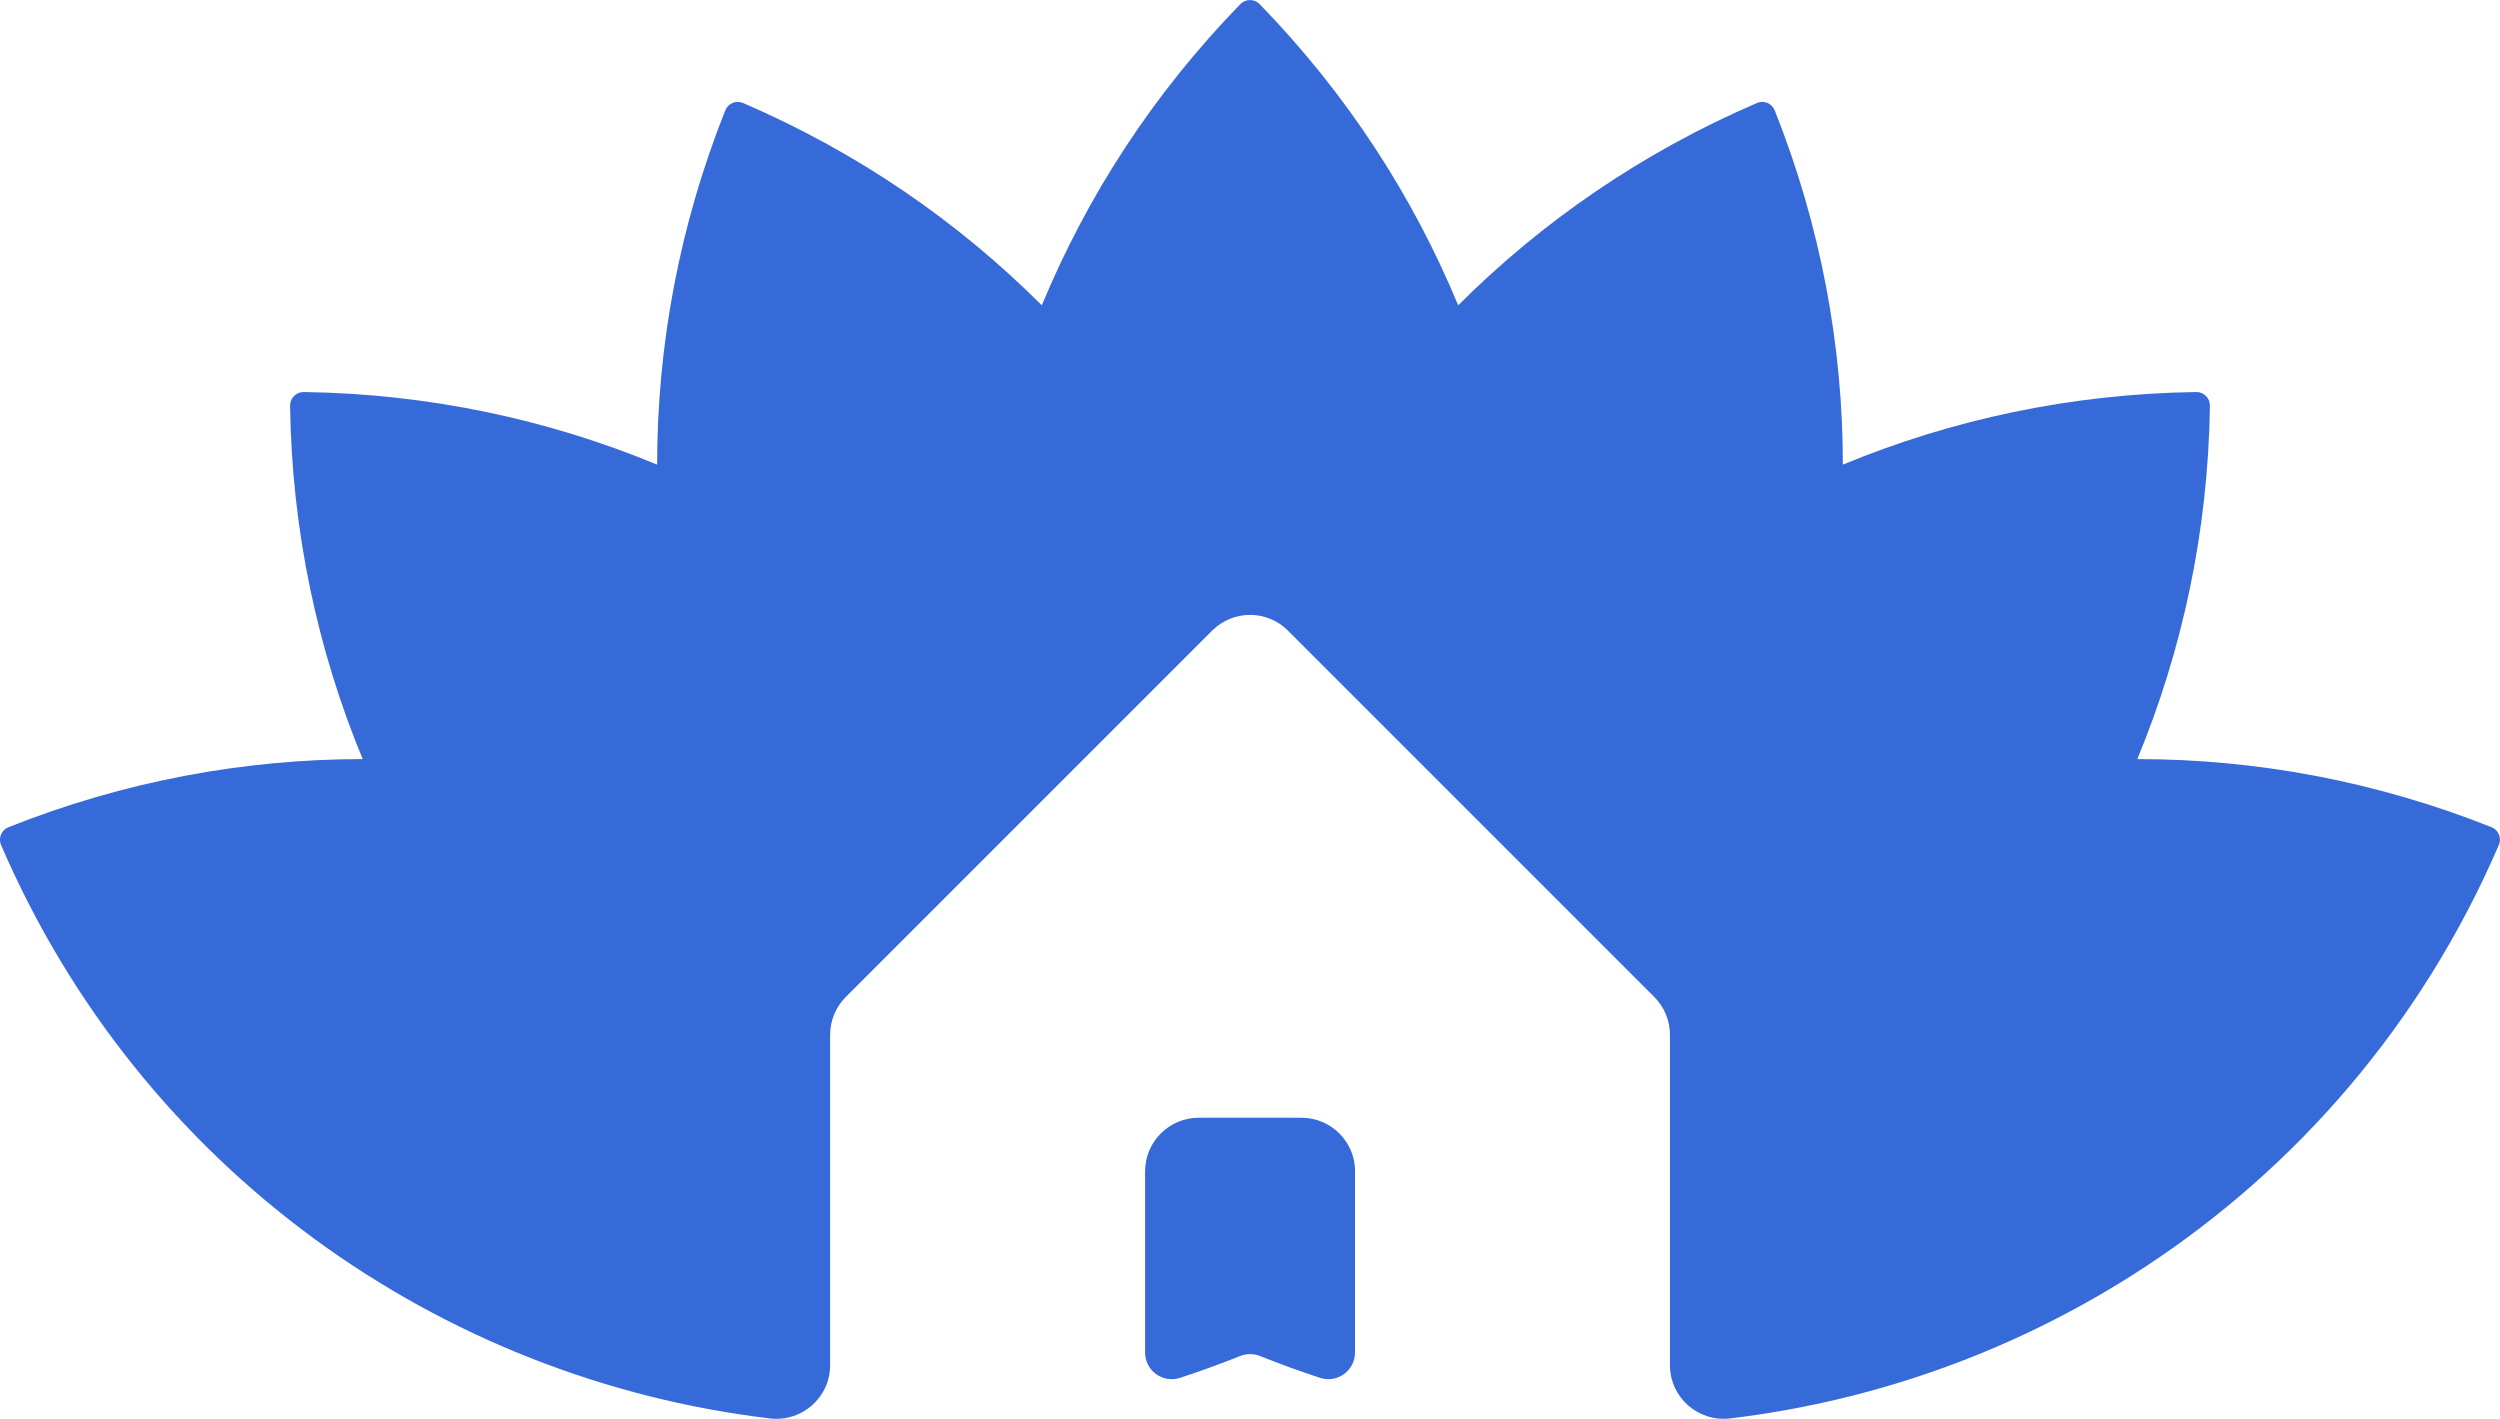
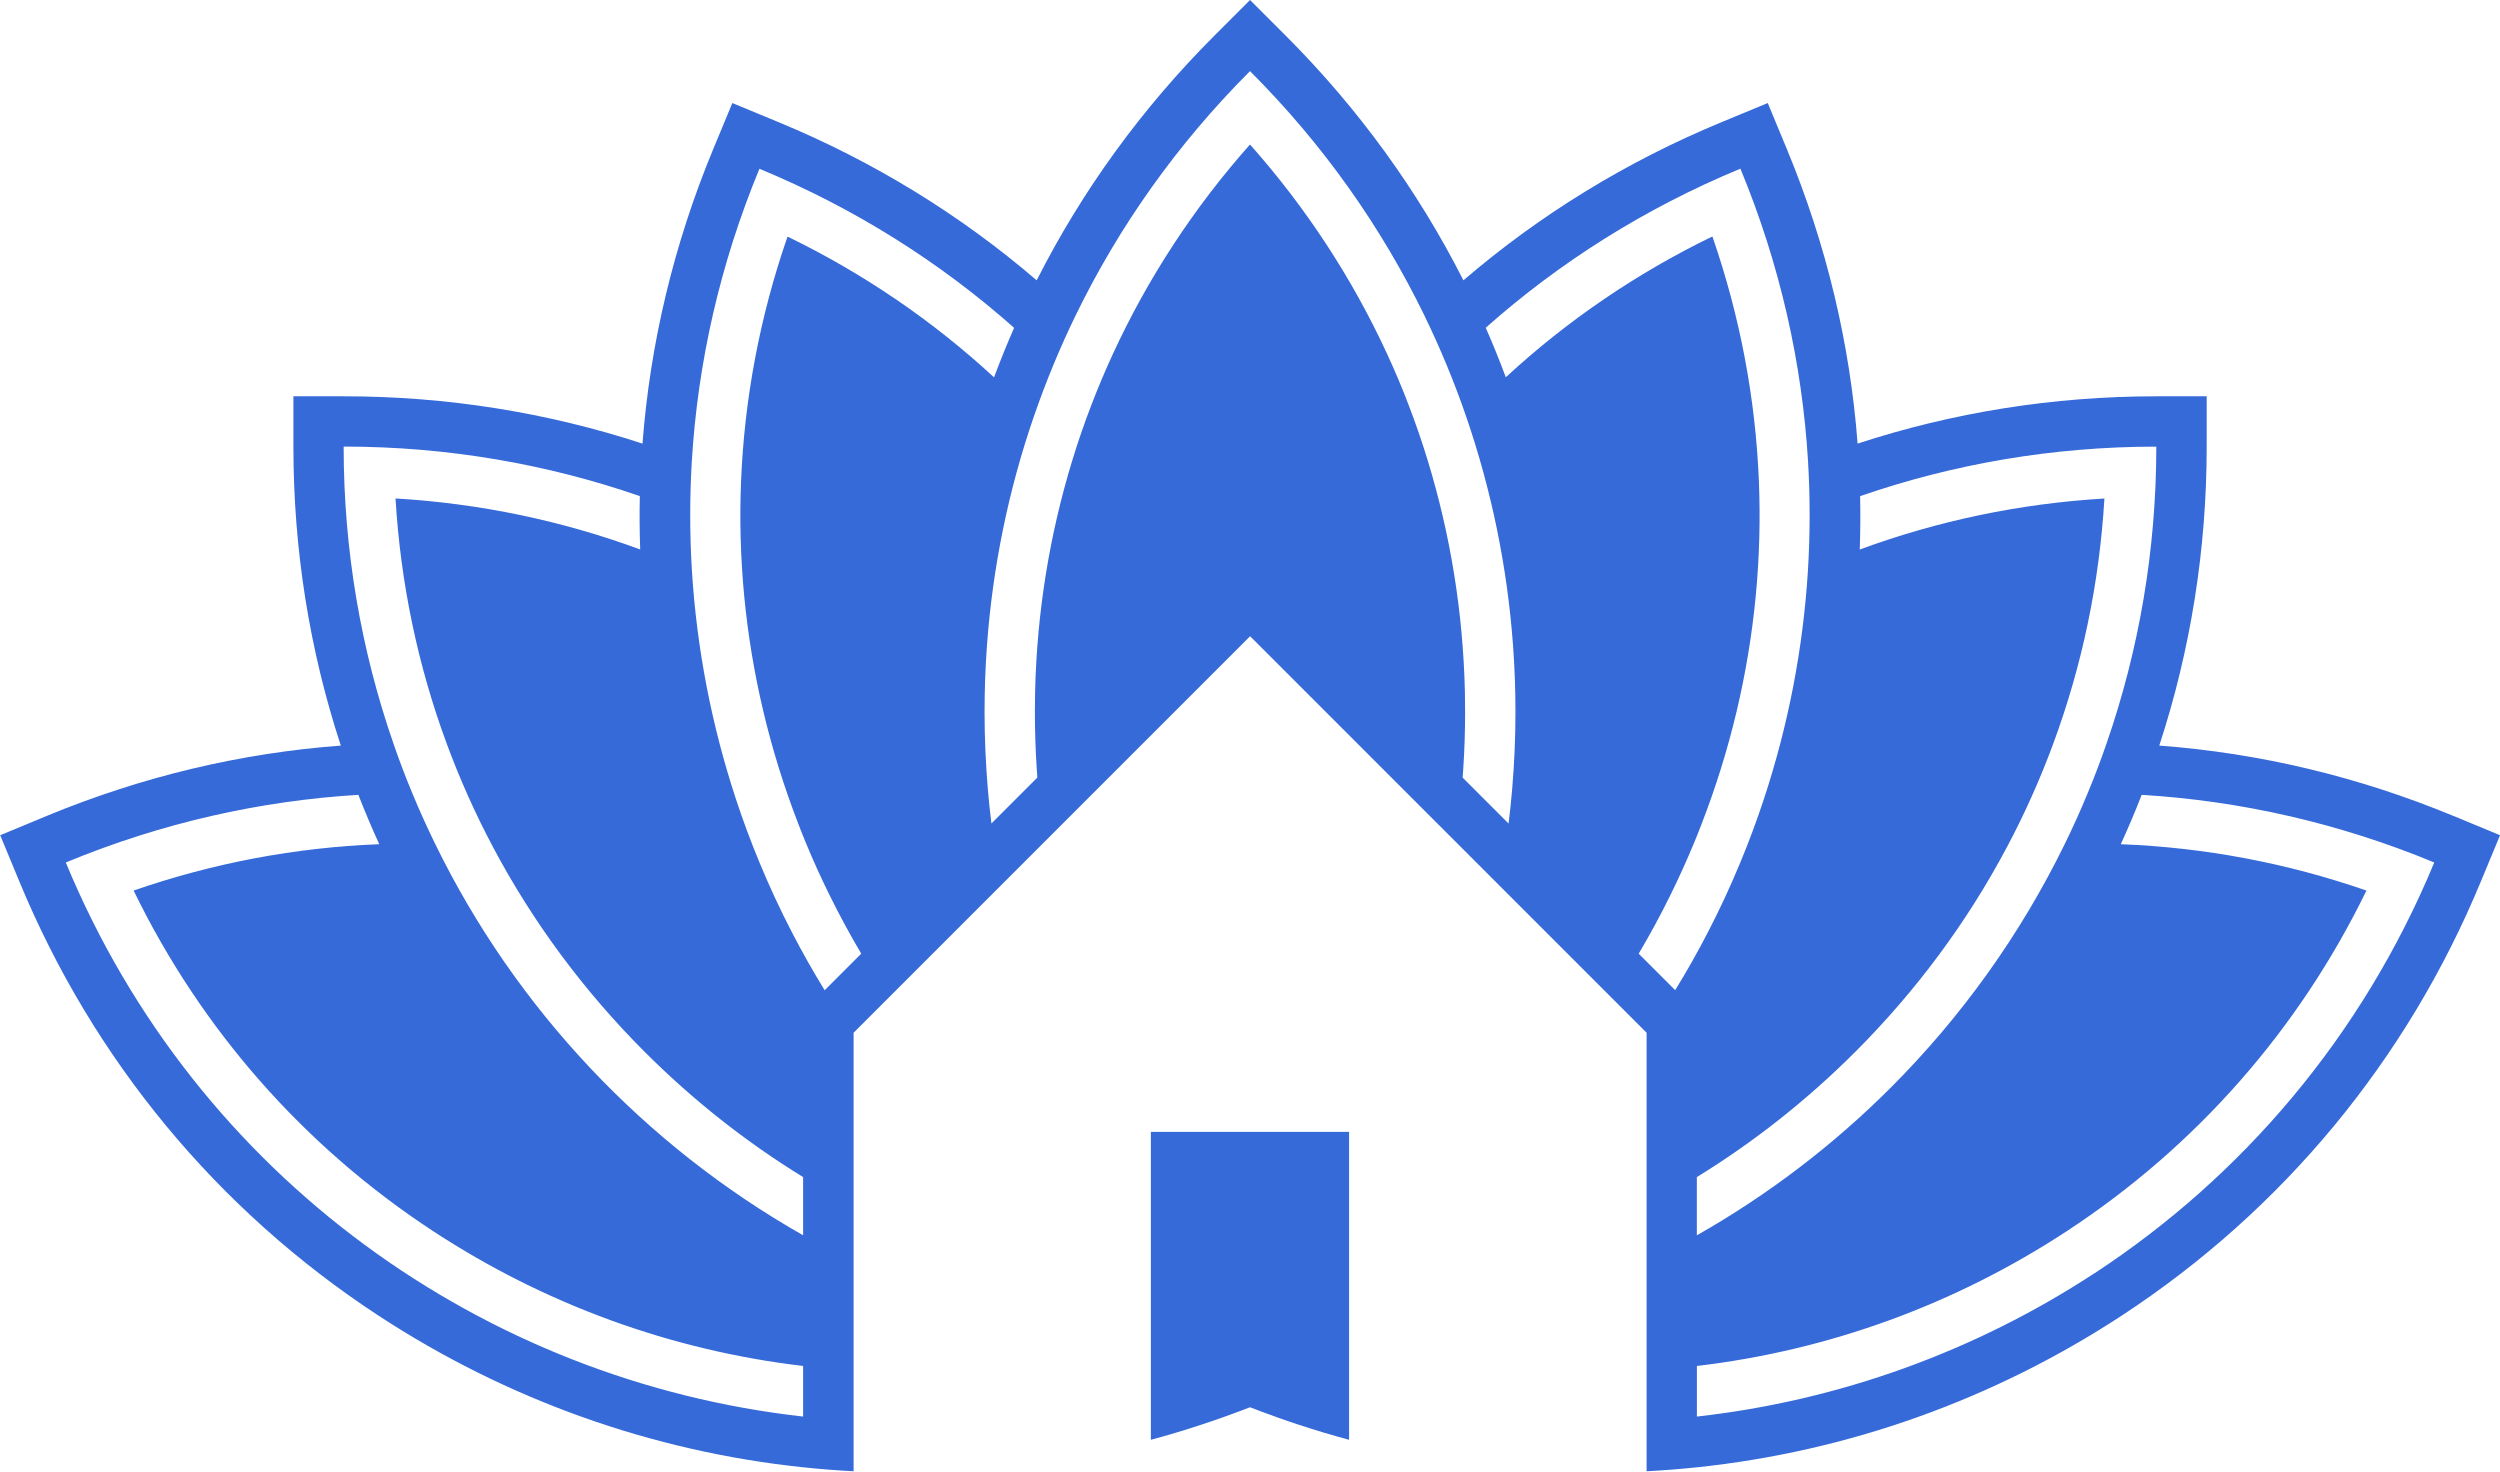
- <svg xmlns="http://www.w3.org/2000/svg" id="Layer_2" data-name="Layer 2" viewBox="0 0 285.44 162">
+ <svg xmlns="http://www.w3.org/2000/svg" id="Layer_2" data-name="Layer 2" viewBox="0 0 487.2 286.72">
  <g id="konsi-logo">
    <g>
-       <path d="M284.47,94.44c.8,.32,1.18,1.24,.84,2.03-8.8,20.43-23.11,36.85-40.47,48.23-14.18,9.3-30.4,15.23-47.31,17.25-3.65,.43-6.86-2.4-6.86-6.07v-37.72c0-1.62-.64-3.18-1.79-4.33l-41.83-41.83c-2.39-2.39-6.26-2.39-8.65,0l-41.83,41.83c-1.15,1.15-1.79,2.7-1.79,4.33v37.72c0,3.68-3.23,6.51-6.88,6.07C50.29,157.47,16.12,133.6,.12,96.48c-.34-.79,.04-1.72,.84-2.03,13.26-5.28,26.97-7.78,40.45-7.78h0c-5.16-12.46-8.09-26.07-8.29-40.35-.01-.86,.69-1.57,1.56-1.56,14.28,.2,27.89,3.13,40.35,8.29,0-13.49,2.5-27.19,7.78-40.45,.32-.8,1.24-1.18,2.03-.84,13.12,5.65,24.57,13.56,34.11,23.1,5.16-12.46,12.71-24.16,22.67-34.39,.6-.62,1.6-.62,2.2,0,9.95,10.23,17.51,21.93,22.67,34.39,9.54-9.54,20.99-17.45,34.11-23.1,.79-.34,1.71,.04,2.03,.84,5.28,13.27,7.78,26.97,7.78,40.45h0c12.46-5.16,26.07-8.09,40.35-8.29,.86-.01,1.57,.69,1.56,1.56-.2,14.28-3.13,27.89-8.29,40.35,13.49,0,27.19,2.5,40.45,7.78Z" fill="#366ad9" />
-       <path d="M154.71,133.75v20.67c0,2.07-2.02,3.54-3.98,2.9-2.3-.75-4.58-1.58-6.86-2.49-.74-.3-1.55-.3-2.29,0-2.27,.91-4.56,1.74-6.86,2.49-1.97,.64-3.98-.83-3.98-2.9v-20.67c0-3.39,2.74-6.13,6.13-6.13h11.72c3.39,0,6.13,2.74,6.13,6.13Z" fill="#366ad9" />
+       <path d="M478.12,159.01c-18.46-7.64-37.69-12.24-57.32-13.71,6.08-18.56,9.24-38.17,9.24-58.26v-9.81h-9.81c-20.08,0-39.67,3.15-58.22,9.22-1.48-19.45-6.07-38.76-13.75-57.31l-3.76-9.06-9.06,3.75c-18.55,7.68-35.45,18.09-50.25,30.8-8.82-17.41-20.45-33.49-34.64-47.69l-6.94-6.94-6.94,6.94c-14.2,14.2-25.83,30.28-34.64,47.69-14.8-12.71-31.7-23.12-50.25-30.8l-9.06-3.75-3.76,9.06c-7.68,18.55-12.27,37.86-13.75,57.31-18.55-6.07-38.14-9.22-58.22-9.22h-9.81v9.81c0,20.09,3.15,39.7,9.24,58.26-19.64,1.47-38.86,6.07-57.32,13.71l-9.06,3.76,3.75,9.06c14.39,34.74,38.56,63.96,69.88,84.5,25.07,16.43,53.39,26.52,82.87,29.62,3.26,.34,6.53,.6,9.81,.77v-85.46l22.04-22.04,6.73-6.73,6.87-6.87,1.6-1.6,5.4-5.4,7.03-7.03,13.62-13.62,5.15-5.15,7.49-7.49,1.34-1.34,1.34,1.34,7.49,7.49,5.15,5.15,13.62,13.62,7.03,7.03,5.4,5.4,1.6,1.6,6.87,6.87,6.73,6.73,22.04,22.04v85.46c3.28-.17,6.56-.43,9.81-.77,29.47-3.1,57.8-13.19,82.87-29.62,31.33-20.55,55.5-49.76,69.88-84.5l3.76-9.06-9.07-3.76Zm-87.04,6.14c1.78-3.35,3.45-6.76,4.99-10.23,1.47-3.29,2.83-6.64,4.08-10.03,5.61-15.19,8.98-31.24,9.96-47.74-16.49,.98-32.51,4.35-47.68,9.94,.12-3.47,.15-6.93,.07-10.4,18.09-6.26,37.51-9.65,57.72-9.65,0,20.23-3.4,39.67-9.67,57.77-1.13,3.31-2.37,6.56-3.71,9.78-1.38,3.34-2.86,6.64-4.45,9.87-8.64,17.68-20.14,33.71-33.9,47.48-11.21,11.21-23.92,20.92-37.81,28.8v-11.35c11.08-6.81,21.44-14.97,30.87-24.4,11.93-11.93,21.84-25.35,29.53-39.85Zm-234.57,110.91c-61.86-6.92-118.18-46.4-143.69-107.98,18.67-7.73,37.92-12.03,57.02-13.18,1.26,3.24,2.62,6.45,4.07,9.62-16.32,.63-32.37,3.66-47.87,9.03,13.14,27.04,33.16,49.85,58.36,66.37,21.86,14.33,46.48,23.26,72.11,26.28v9.86Zm0-35.33c-30.93-17.56-56.04-44.19-71.71-76.28h0c-1.58-3.24-3.07-6.53-4.45-9.87-1.34-3.21-2.58-6.47-3.71-9.78-6.27-18.1-9.67-37.54-9.67-57.77,20.21,0,39.64,3.4,57.72,9.65-.08,3.47-.05,6.94,.07,10.4-15.17-5.59-31.2-8.97-47.68-9.94,.98,16.5,4.35,32.55,9.96,47.74,1.25,3.39,2.61,6.73,4.08,10.03,1.54,3.47,3.21,6.88,4.99,10.23,7.69,14.49,17.6,27.92,29.53,39.85,9.43,9.43,19.78,17.59,30.87,24.4v11.35Zm-3.03-194.64c-5.41,15.6-8.43,31.71-9.07,47.86-.14,3.63-.17,7.26-.07,10.89,.1,3.77,.33,7.54,.69,11.31,1.44,15.06,4.97,30.01,10.57,44.47h0c.47,1.23,.96,2.47,1.47,3.69,1.42,3.43,2.94,6.8,4.58,10.1,1.93,3.91,3.99,7.73,6.19,11.44l-7.13,7.13c-2.27-3.69-4.39-7.45-6.37-11.28-2.31-4.45-4.42-9-6.33-13.62-1.68-4.05-3.21-8.16-4.58-12.32-4.73-14.35-7.65-29.33-8.59-44.57-.22-3.58-.33-7.17-.33-10.77s.1-7,.31-10.51c1.15-19.1,5.45-38.35,13.18-57.02,18.67,7.73,35.32,18.3,49.63,31-1.4,3.18-2.7,6.4-3.91,9.65-11.88-10.98-25.4-20.23-40.26-27.44Zm141.85,92.67c0,5.01-.21,10.03-.64,15.03-.19,2.24-.42,4.47-.7,6.7l-8.95-8.95c.04-.57,.08-1.13,.12-1.7,.24-3.67,.36-7.37,.36-11.08,0-1.32-.01-2.63-.04-3.94h0c-.36-15.52-2.83-30.68-7.27-45.16h0c-1.1-3.62-2.34-7.19-3.69-10.72-1.29-3.39-2.7-6.73-4.23-10.03-6.78-14.68-15.72-28.4-26.69-40.75-10.97,12.35-19.91,26.07-26.69,40.75-1.52,3.29-2.93,6.64-4.23,10.03-1.36,3.53-2.59,7.1-3.69,10.71-4.44,14.48-6.91,29.65-7.27,45.16-.03,1.31-.04,2.62-.04,3.94,0,3.71,.12,7.4,.36,11.08,.04,.57,.07,1.13,.12,1.7l-8.95,8.95c-.28-2.23-.51-4.46-.7-6.7-.42-5-.64-10.02-.64-15.03h0c0-4.37,.16-8.74,.48-13.1,1.11-15.08,4.15-30.05,9.13-44.49,1.17-3.39,2.44-6.75,3.82-10.08,1.33-3.23,2.77-6.43,4.31-9.59,8.37-17.21,19.7-33.34,33.99-47.63,14.3,14.29,25.62,30.43,33.99,47.63,1.53,3.16,2.97,6.35,4.31,9.59,1.38,3.33,2.66,6.69,3.82,10.08,4.97,14.45,8.02,29.41,9.13,44.49,.33,4.36,.48,8.73,.48,13.09h0Zm31.15,54.22l-7.13-7.13c2.2-3.72,4.27-7.53,6.19-11.44,1.63-3.3,3.15-6.67,4.58-10.1,.51-1.23,1-2.45,1.47-3.69h0c5.61-14.47,9.13-29.41,10.57-44.48,.36-3.77,.59-7.54,.69-11.31,.1-3.62,.07-7.26-.07-10.89-.64-16.15-3.66-32.26-9.07-47.86-14.85,7.21-28.38,16.46-40.26,27.44-1.21-3.25-2.51-6.47-3.91-9.65,14.31-12.7,30.96-23.27,49.63-31,7.73,18.67,12.03,37.92,13.18,57.02,.21,3.51,.31,7.01,.31,10.5h0c0,3.61-.11,7.2-.33,10.78-.94,15.24-3.85,30.22-8.59,44.57-1.37,4.16-2.9,8.27-4.58,12.32-1.91,4.62-4.02,9.17-6.33,13.62-1.98,3.84-4.1,7.6-6.37,11.28Zm81.7,55.14c-23.21,15.22-49.79,24.84-77.49,27.94v-9.86c25.64-3.02,50.25-11.95,72.11-26.29,25.21-16.52,45.23-39.33,58.37-66.36-15.5-5.37-31.55-8.4-47.87-9.03,1.45-3.17,2.81-6.38,4.07-9.62,19.1,1.15,38.35,5.45,57.02,13.18-14.09,34.01-37.57,61.28-66.2,80.05Z" fill="#366ad9" />
+       <path d="M262.91,220.58v60.01c-3.29-.89-6.56-1.86-9.81-2.94-1.37-.45-2.74-.91-4.1-1.4-1.01-.36-2.01-.72-3.02-1.1-.78-.29-1.55-.58-2.32-.88h0s-.04-.02-.06-.03c-.02,.01-.04,.02-.06,.03-.77,.3-1.55,.59-2.33,.88-1.01,.38-2.01,.75-3.02,1.1-1.36,.48-2.72,.95-4.1,1.4-3.25,1.08-6.52,2.05-9.81,2.94v-60.01h38.64Z" fill="#366ad9" />
    </g>
  </g>
</svg>
